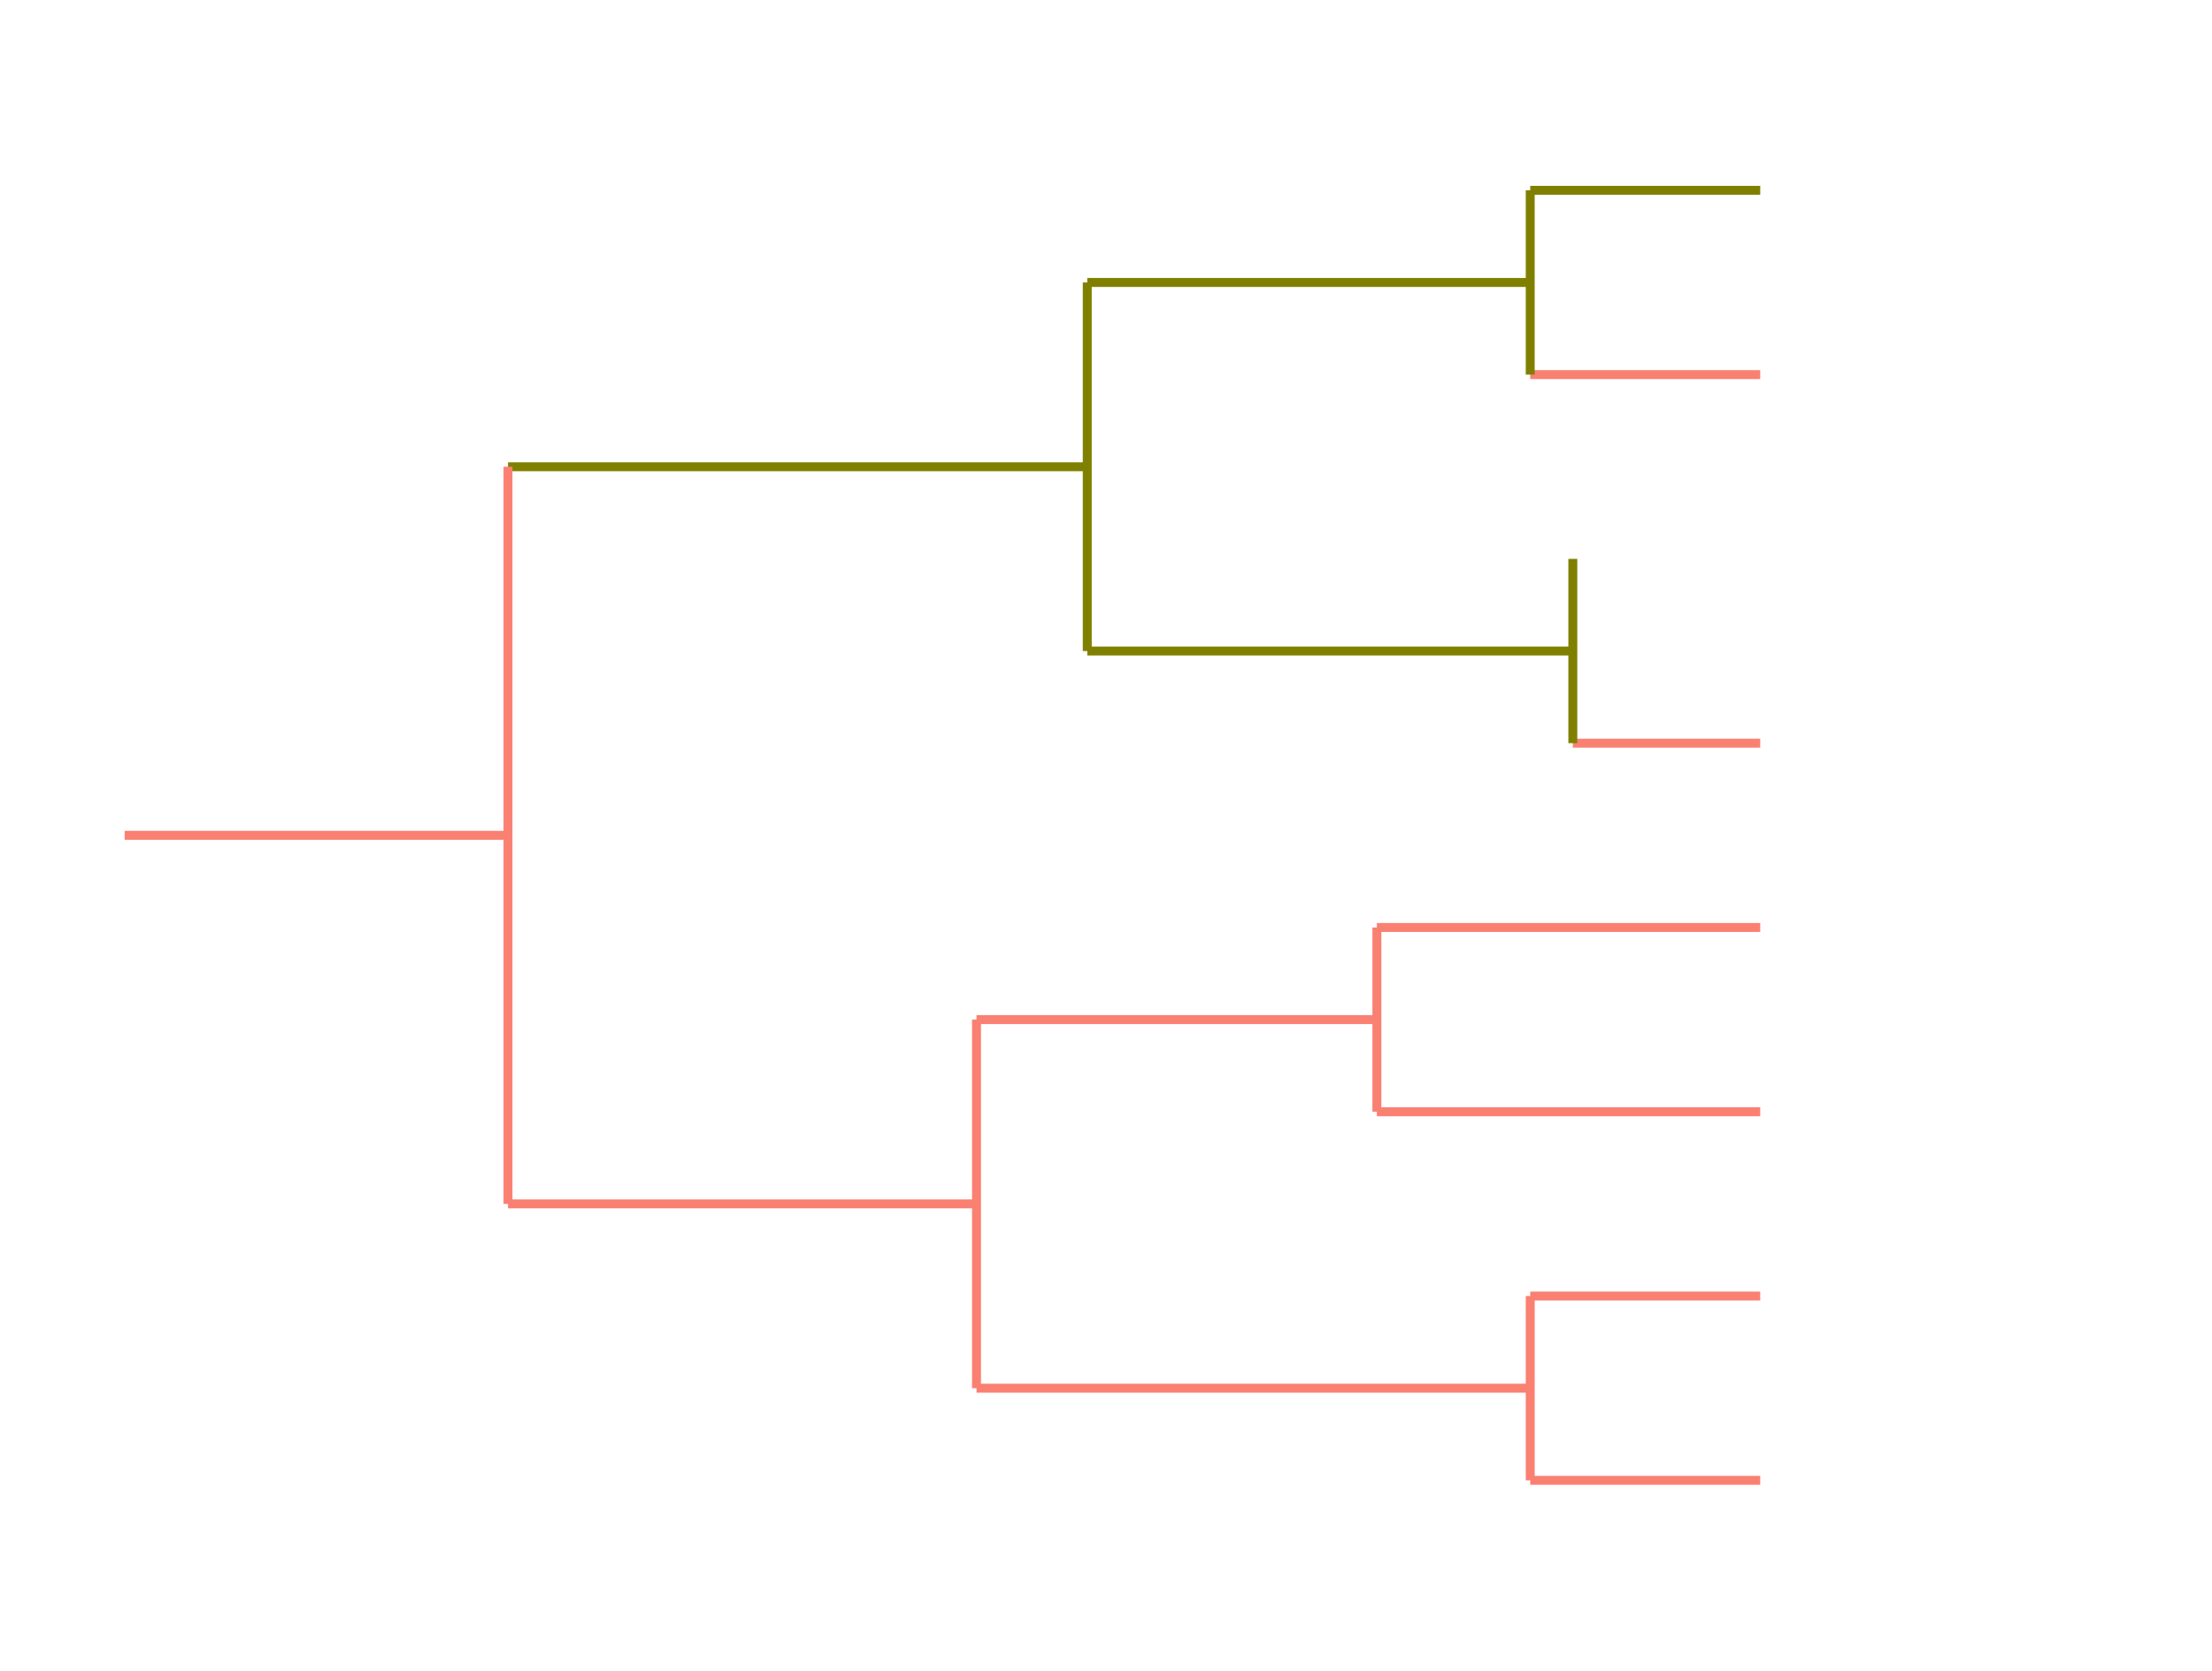
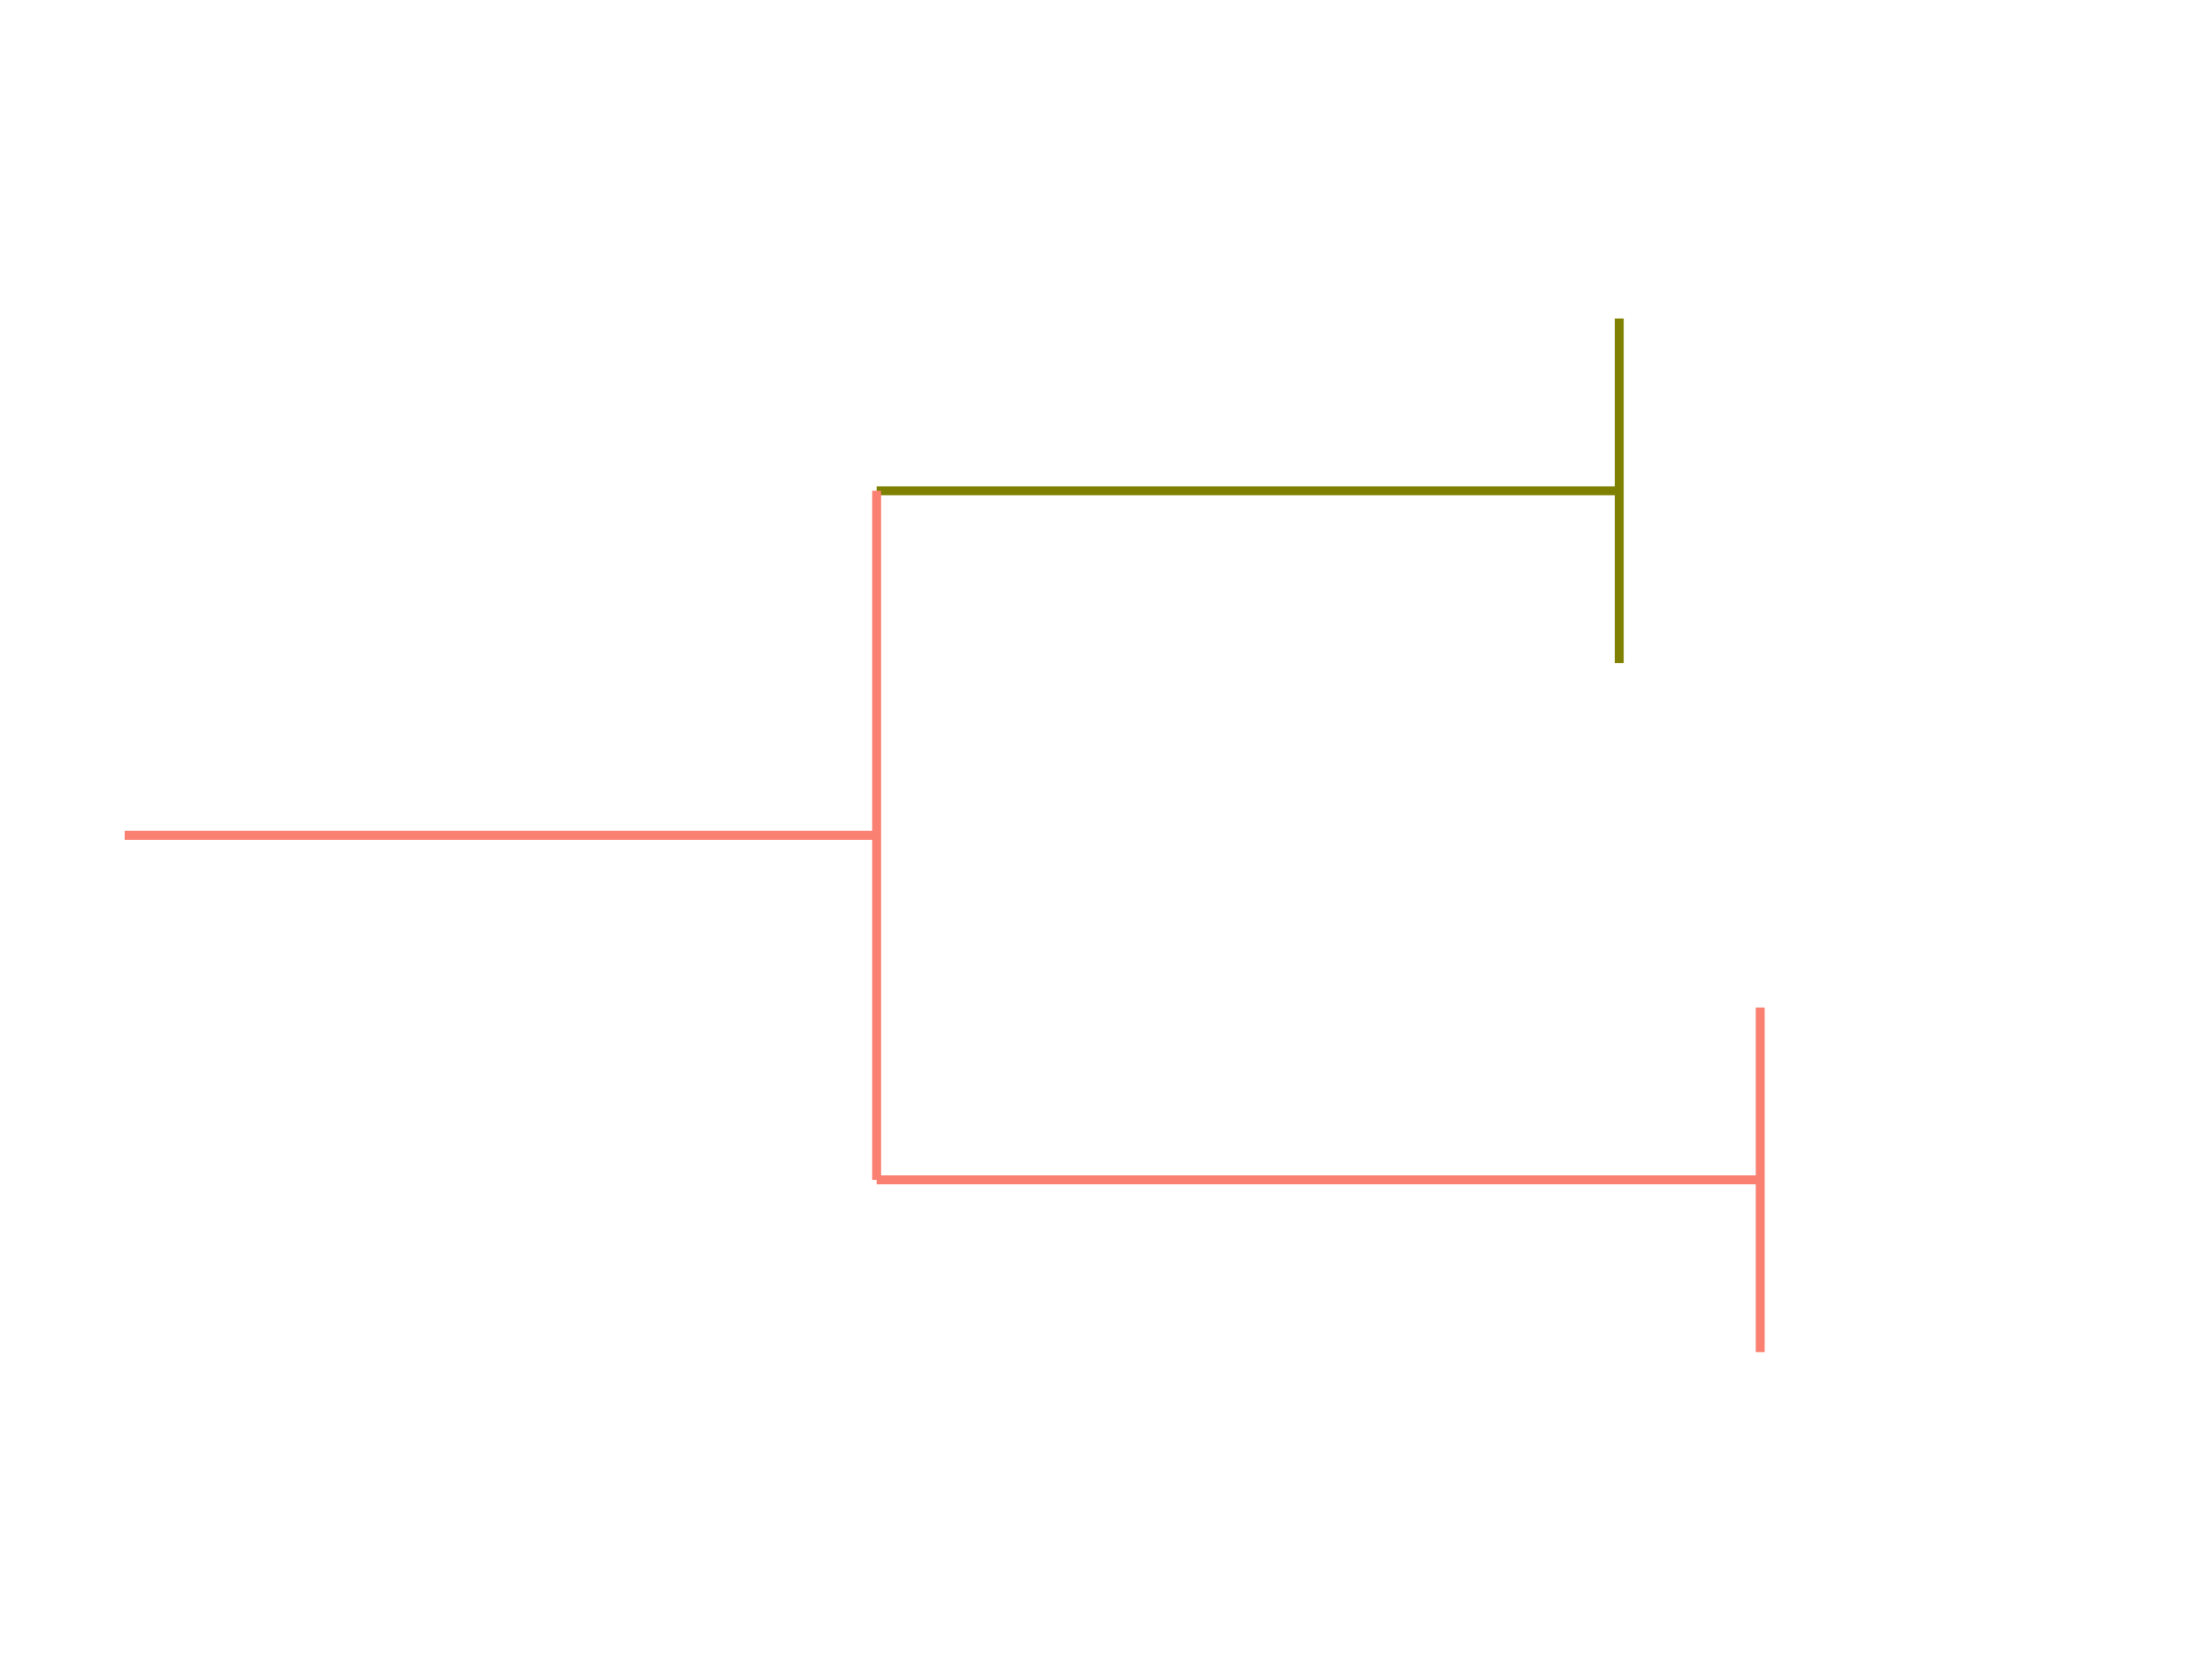
<svg xmlns="http://www.w3.org/2000/svg" height="280.512pt" version="1.1" viewBox="0 0 371.52 280.512" width="371.52pt">
  <defs>
    <style type="text/css">
*{stroke-linecap:butt;stroke-linejoin:round;}
  </style>
  </defs>
  <g id="figure_1">
    <g id="patch_1">
      <path d="M 0 280.512  L 371.52 280.512  L 371.52 0  L 0 0  z " style="fill:none;" />
    </g>
    <g id="axes_1">
      <g id="LineCollection_1">
-         <path clip-path="url(#p1beb3af5cd)" d="M 20.935 140.256  L 85.32 140.256  " style="fill:none;stroke:#fa8072;stroke-width:1.5;" />
+         <path clip-path="url(#pcf5969738b)" d="M 20.935 140.256  L 147.238 140.256  " style="fill:none;stroke:#fa8072;stroke-width:1.5;" />
      </g>
      <g id="LineCollection_2">
-         <path clip-path="url(#p1beb3af5cd)" d="M 85.32 78.369  L 182.612 78.369  " style="fill:none;stroke:#808000;stroke-width:1.5;" />
+         <path clip-path="url(#pcf5969738b)" d="M 147.238 82.406  L 271.961 82.406  " style="fill:none;stroke:#808000;stroke-width:1.5;" />
      </g>
      <g id="LineCollection_3">
-         <path clip-path="url(#p1beb3af5cd)" d="M 182.612 47.426  L 257.012 47.426  " style="fill:none;stroke:#808000;stroke-width:1.5;" />
+         <path clip-path="url(#pcf5969738b)" d="M 271.961 53.48  " style="fill:none;stroke:#808000;stroke-width:1.5;" />
      </g>
      <g id="LineCollection_4">
-         <path clip-path="url(#p1beb3af5cd)" d="M 257.012 31.955  L 295.643 31.955  " style="fill:none;stroke:#808000;stroke-width:1.5;" />
+         <path clip-path="url(#pcf5969738b)" d="M 271.961 111.331  " style="fill:none;stroke:#808000;stroke-width:1.5;" />
      </g>
      <g id="LineCollection_5">
-         <path clip-path="url(#p1beb3af5cd)" d="M 257.012 62.898  L 295.643 62.898  " style="fill:none;stroke:#fa8072;stroke-width:1.5;" />
+         <path clip-path="url(#pcf5969738b)" d="M 147.238 198.106  L 295.643 198.106  " style="fill:none;stroke:#fa8072;stroke-width:1.5;" />
      </g>
      <g id="LineCollection_6">
-         <path clip-path="url(#p1beb3af5cd)" d="M 182.612 109.313  L 264.166 109.313  " style="fill:none;stroke:#808000;stroke-width:1.5;" />
+         <path clip-path="url(#pcf5969738b)" d="M 295.643 169.181  " style="fill:none;stroke:#fa8072;stroke-width:1.5;" />
      </g>
      <g id="LineCollection_7">
-         <path clip-path="url(#p1beb3af5cd)" d="M 264.166 93.841  " style="fill:none;stroke:#fa8072;stroke-width:1.5;" />
+         <path clip-path="url(#pcf5969738b)" d="M 295.643 227.032  " style="fill:none;stroke:#808000;stroke-width:1.5;" />
      </g>
      <g id="LineCollection_8">
-         <path clip-path="url(#p1beb3af5cd)" d="M 264.166 124.784  L 295.643 124.784  " style="fill:none;stroke:#fa8072;stroke-width:1.5;" />
+         <path clip-path="url(#pcf5969738b)" d="M 147.238 198.106  L 147.238 82.406  " style="fill:none;stroke:#fa8072;stroke-width:1.5;" />
      </g>
      <g id="LineCollection_9">
-         <path clip-path="url(#p1beb3af5cd)" d="M 85.32 202.143  L 164.012 202.143  " style="fill:none;stroke:#fa8072;stroke-width:1.5;" />
+         <path clip-path="url(#pcf5969738b)" d="M 271.961 111.331  L 271.961 53.48  " style="fill:none;stroke:#808000;stroke-width:1.5;" />
      </g>
      <g id="LineCollection_10">
-         <path clip-path="url(#p1beb3af5cd)" d="M 164.012 171.199  L 231.258 171.199  " style="fill:none;stroke:#fa8072;stroke-width:1.5;" />
-       </g>
-       <g id="LineCollection_11">
-         <path clip-path="url(#p1beb3af5cd)" d="M 231.258 155.728  L 295.643 155.728  " style="fill:none;stroke:#fa8072;stroke-width:1.5;" />
-       </g>
-       <g id="LineCollection_12">
-         <path clip-path="url(#p1beb3af5cd)" d="M 231.258 186.671  L 295.643 186.671  " style="fill:none;stroke:#fa8072;stroke-width:1.5;" />
-       </g>
-       <g id="LineCollection_13">
-         <path clip-path="url(#p1beb3af5cd)" d="M 164.012 233.086  L 257.012 233.086  " style="fill:none;stroke:#fa8072;stroke-width:1.5;" />
-       </g>
-       <g id="LineCollection_14">
-         <path clip-path="url(#p1beb3af5cd)" d="M 257.012 217.614  L 295.643 217.614  " style="fill:none;stroke:#fa8072;stroke-width:1.5;" />
-       </g>
-       <g id="LineCollection_15">
-         <path clip-path="url(#p1beb3af5cd)" d="M 257.012 248.557  L 295.643 248.557  " style="fill:none;stroke:#fa8072;stroke-width:1.5;" />
-       </g>
-       <g id="LineCollection_16">
-         <path clip-path="url(#p1beb3af5cd)" d="M 85.32 202.143  L 85.32 78.369  " style="fill:none;stroke:#fa8072;stroke-width:1.5;" />
-       </g>
-       <g id="LineCollection_17">
-         <path clip-path="url(#p1beb3af5cd)" d="M 182.612 109.313  L 182.612 47.426  " style="fill:none;stroke:#808000;stroke-width:1.5;" />
-       </g>
-       <g id="LineCollection_18">
-         <path clip-path="url(#p1beb3af5cd)" d="M 257.012 62.898  L 257.012 31.955  " style="fill:none;stroke:#808000;stroke-width:1.5;" />
-       </g>
-       <g id="LineCollection_19">
-         <path clip-path="url(#p1beb3af5cd)" d="M 264.166 124.784  L 264.166 93.841  " style="fill:none;stroke:#808000;stroke-width:1.5;" />
-       </g>
-       <g id="LineCollection_20">
-         <path clip-path="url(#p1beb3af5cd)" d="M 164.012 233.086  L 164.012 171.199  " style="fill:none;stroke:#fa8072;stroke-width:1.5;" />
-       </g>
-       <g id="LineCollection_21">
-         <path clip-path="url(#p1beb3af5cd)" d="M 231.258 186.671  L 231.258 155.728  " style="fill:none;stroke:#fa8072;stroke-width:1.5;" />
-       </g>
-       <g id="LineCollection_22">
-         <path clip-path="url(#p1beb3af5cd)" d="M 257.012 248.557  L 257.012 217.614  " style="fill:none;stroke:#fa8072;stroke-width:1.5;" />
+         <path clip-path="url(#pcf5969738b)" d="M 295.643 227.032  L 295.643 169.181  " style="fill:none;stroke:#fa8072;stroke-width:1.5;" />
      </g>
    </g>
  </g>
  <defs>
-     <clipPath id="p1beb3af5cd">
+     <clipPath id="pcf5969738b">
      <rect height="266.112" width="357.12" x="7.2" y="7.2" />
    </clipPath>
  </defs>
</svg>
